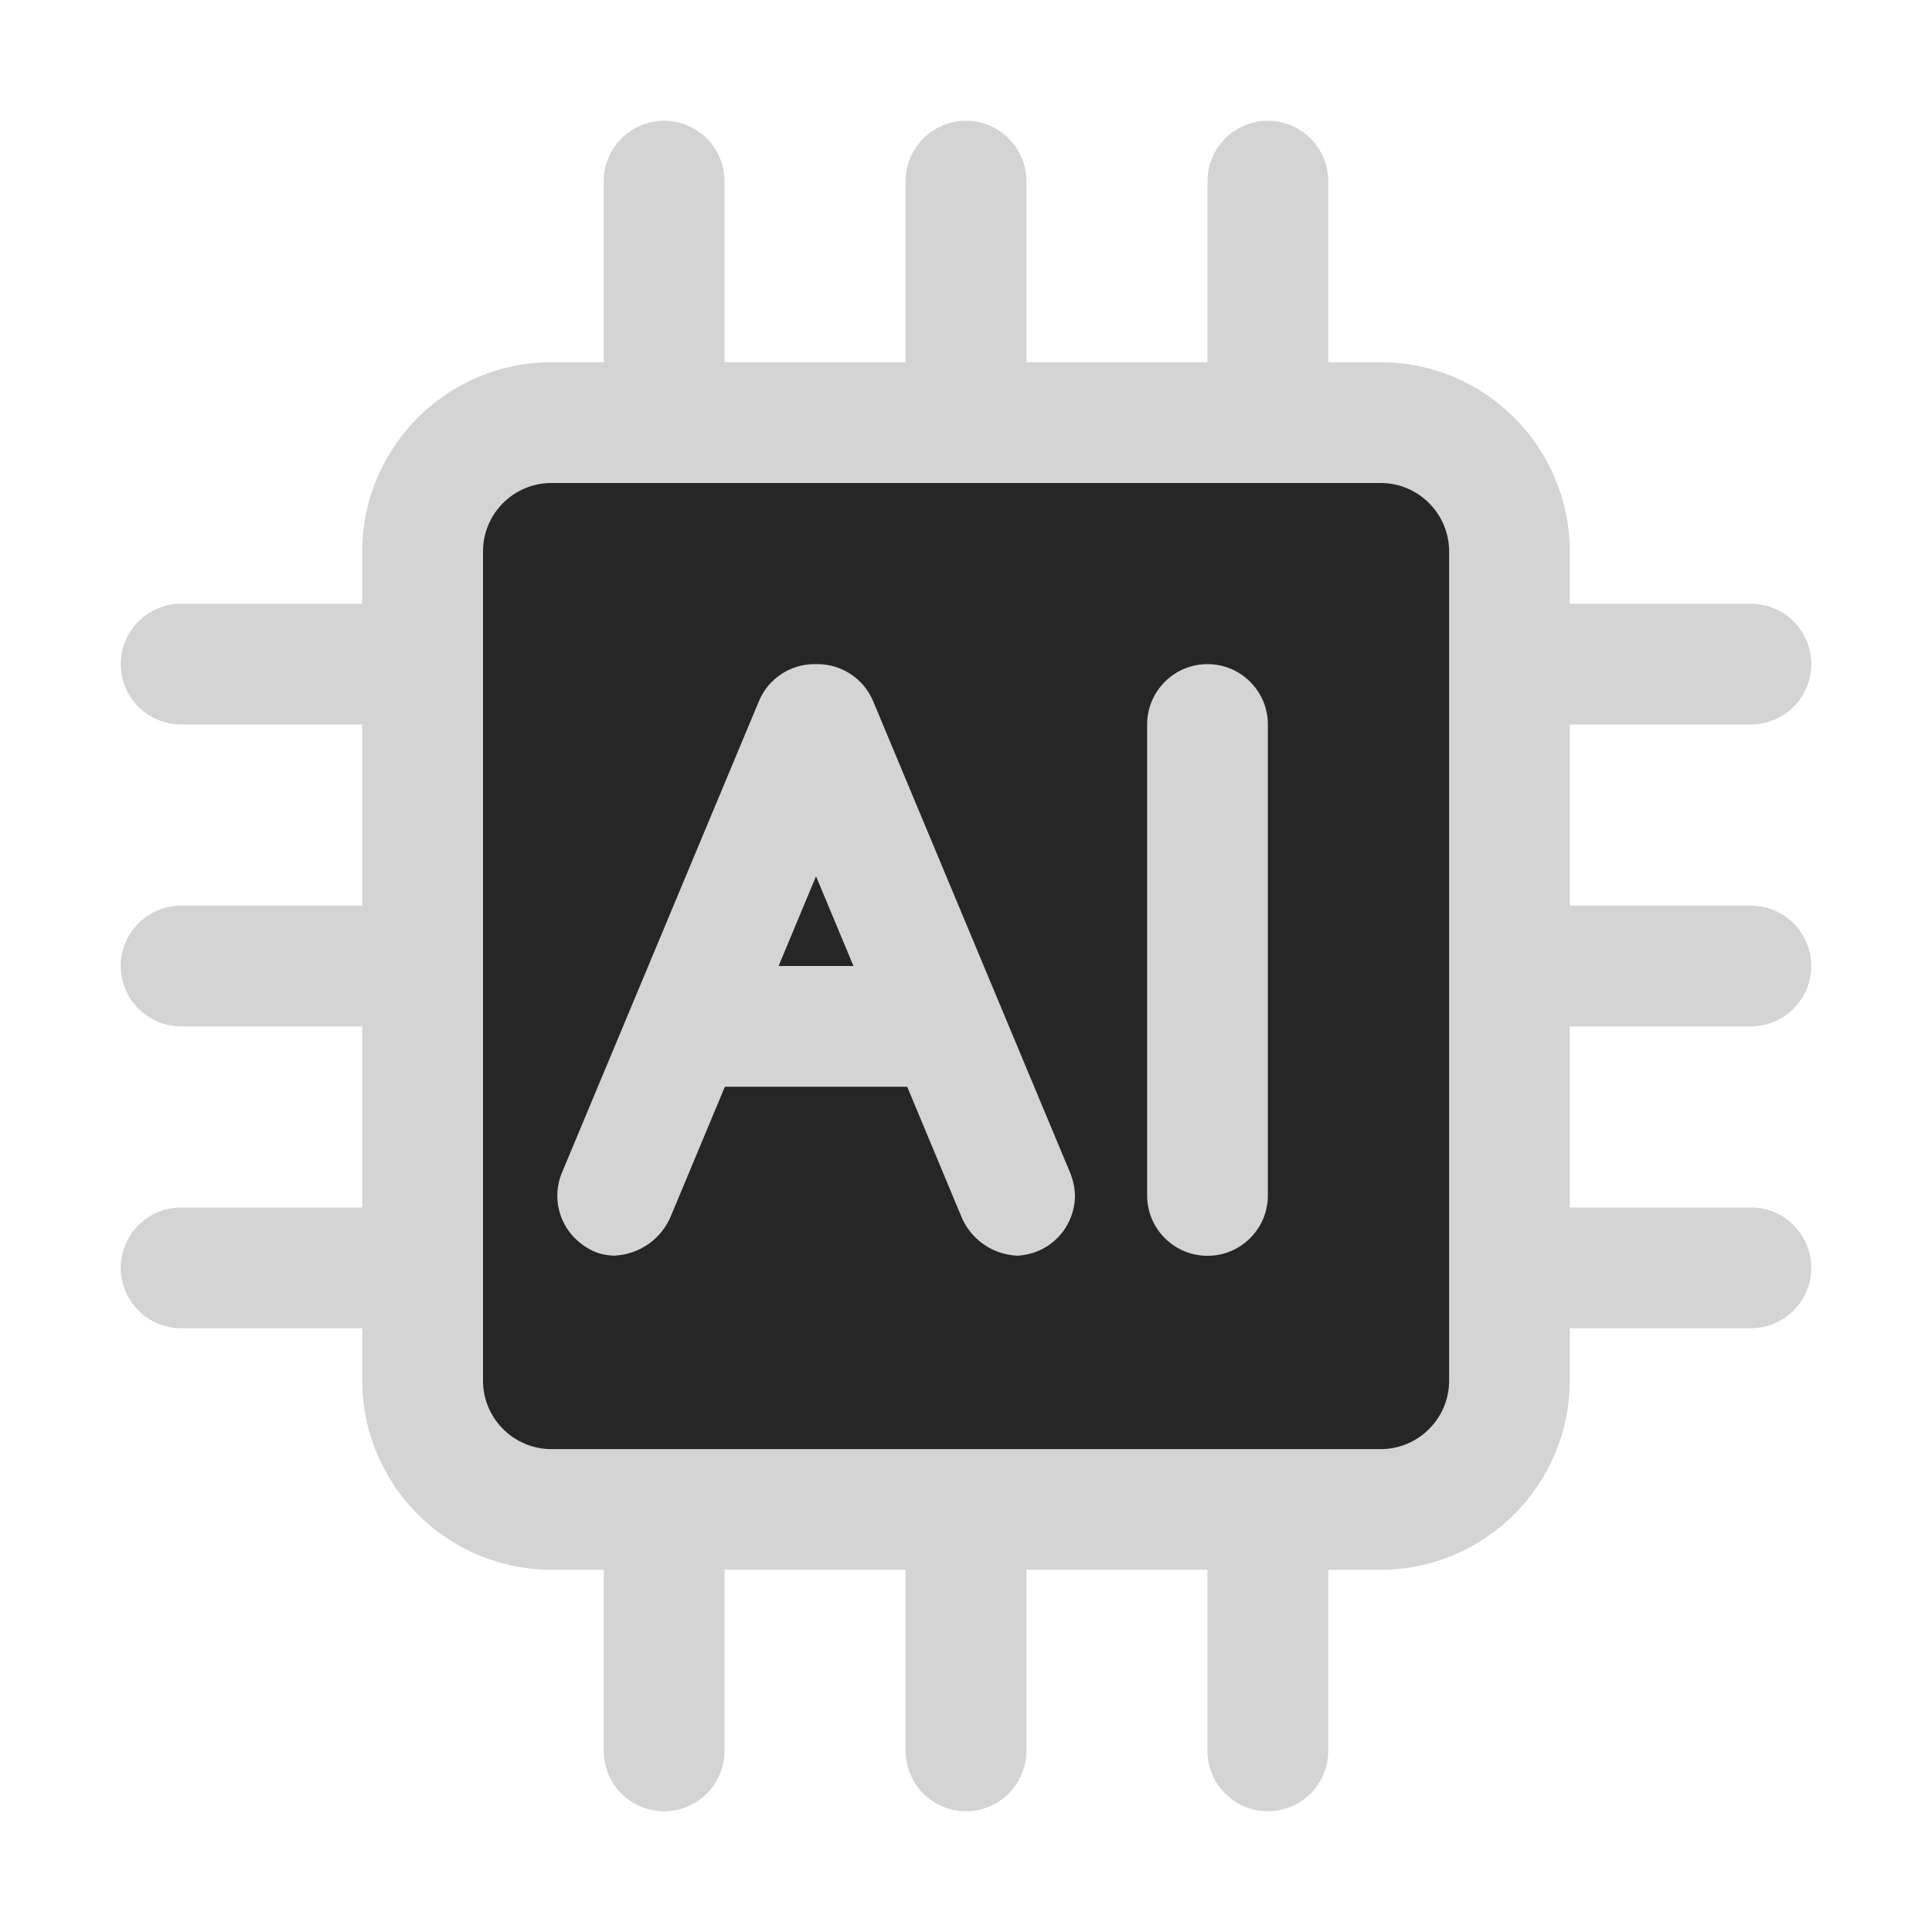
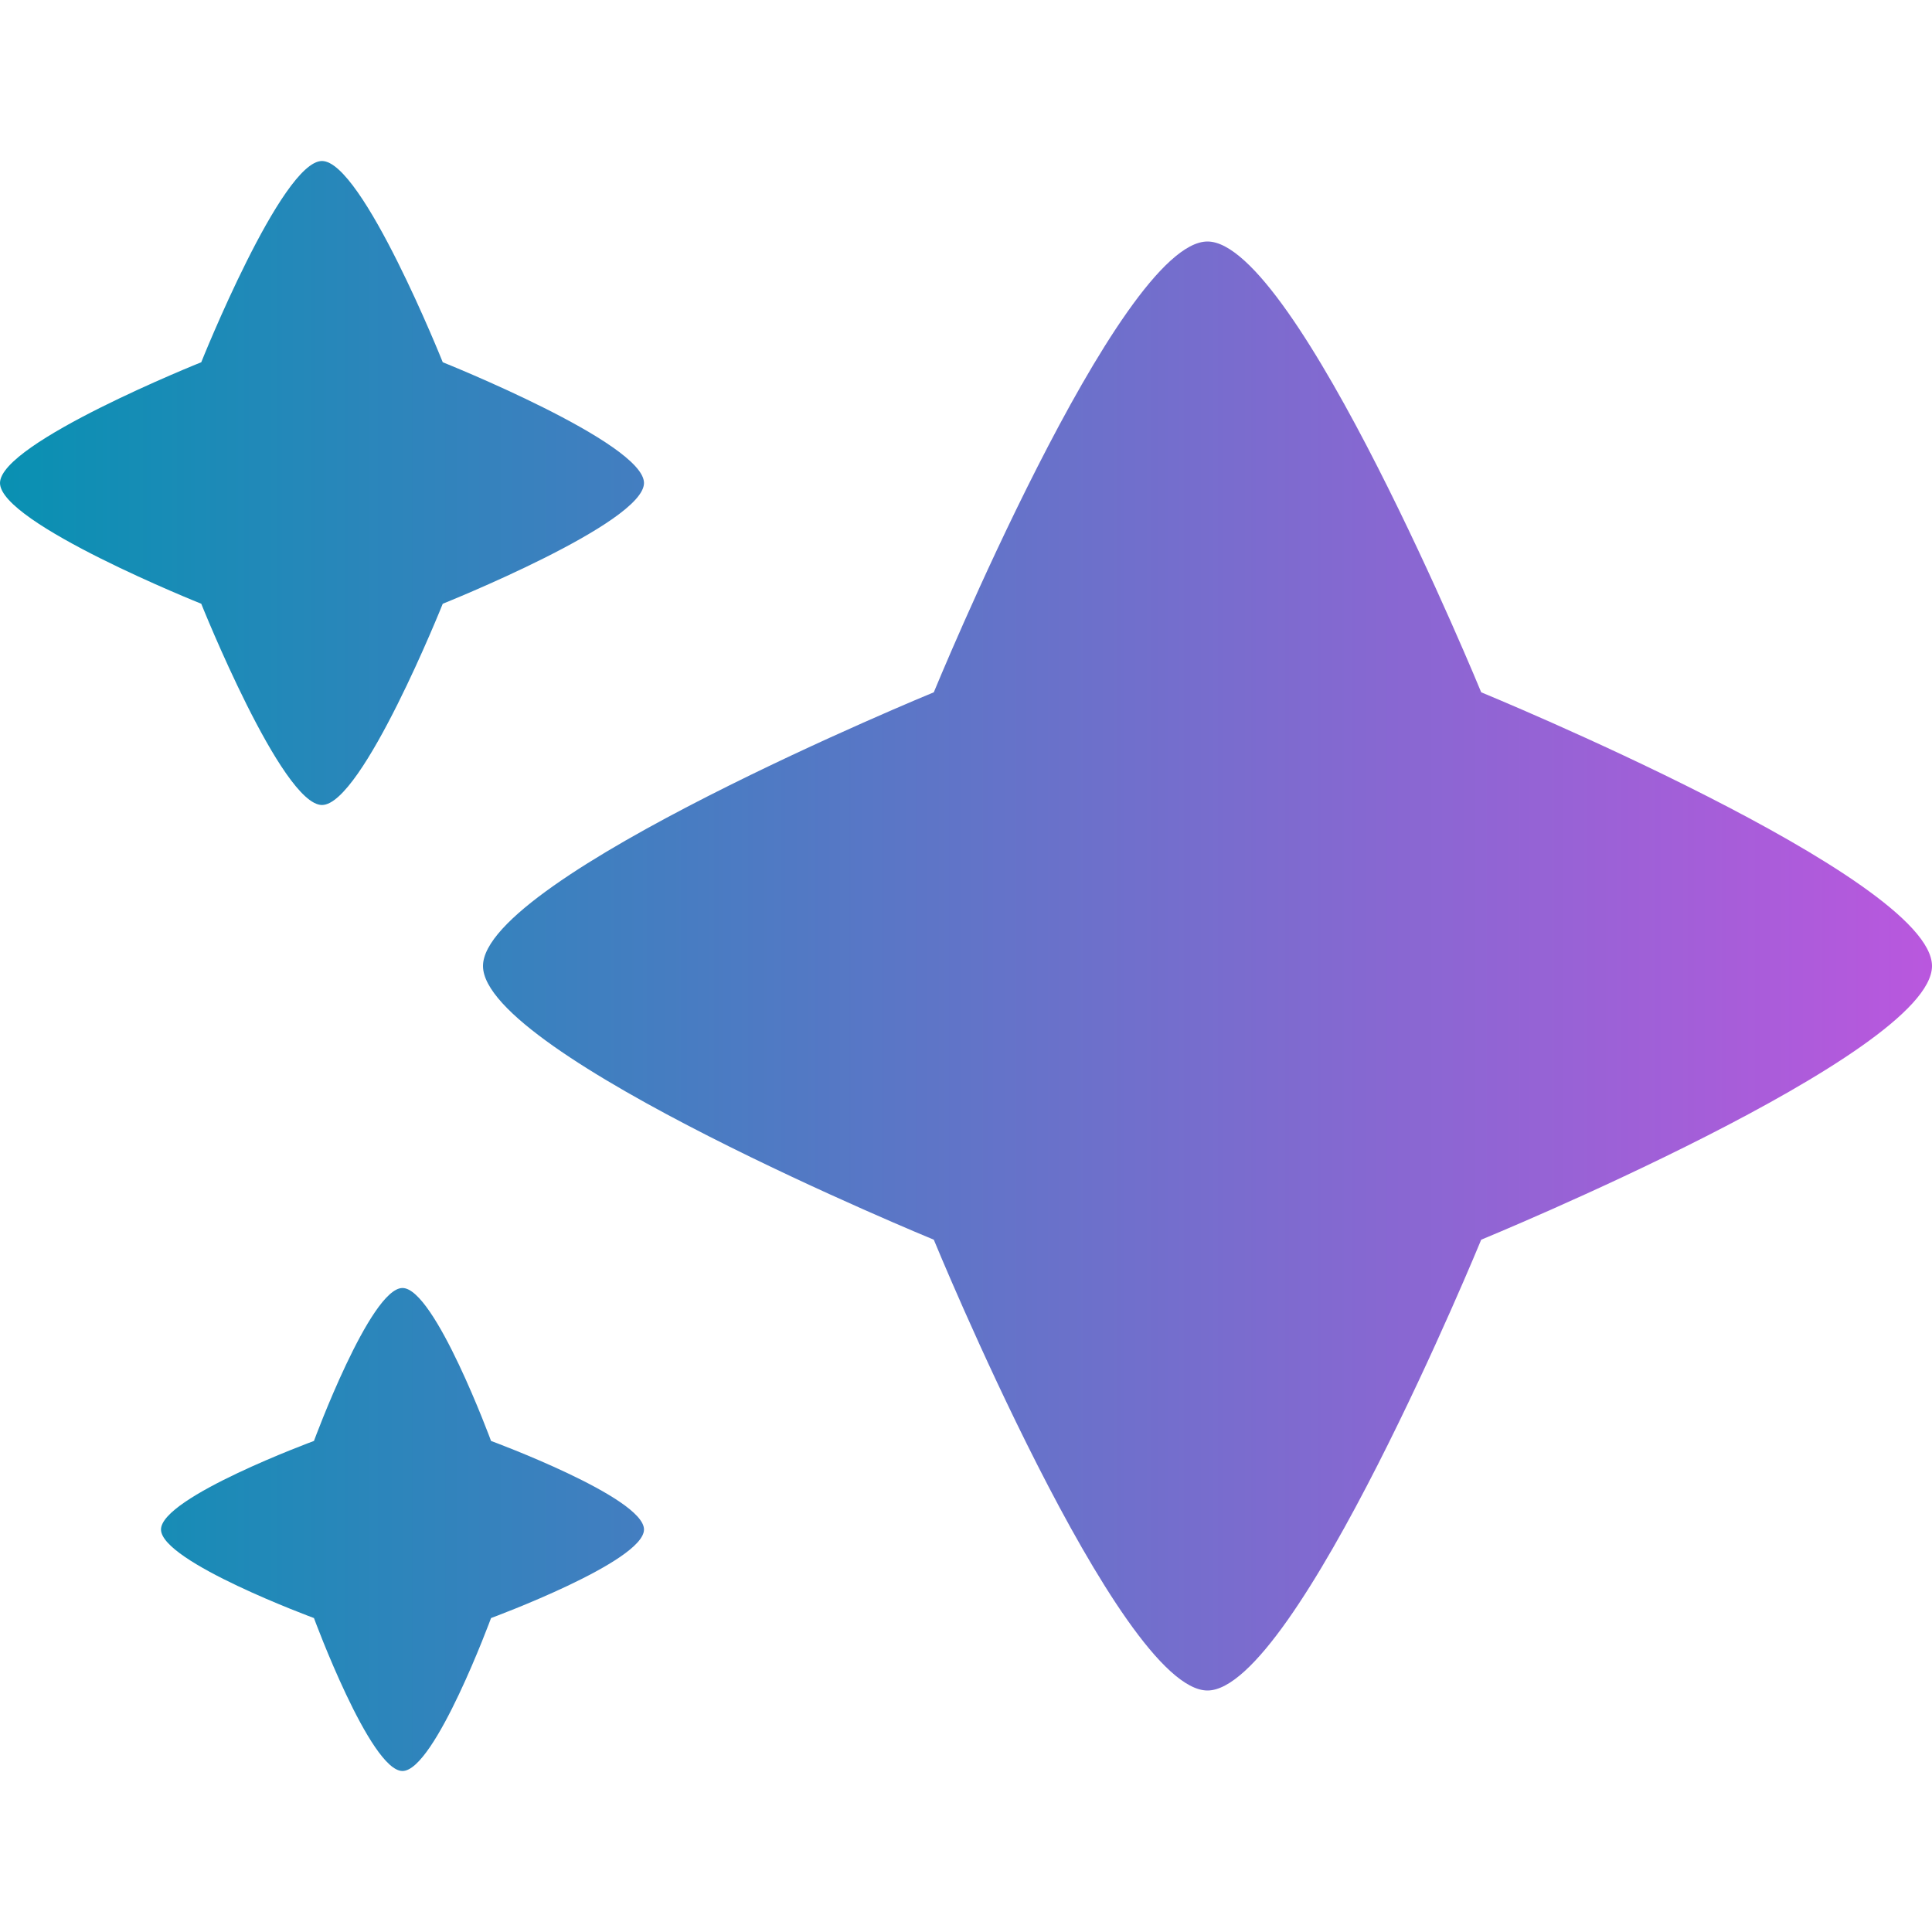
- <svg xmlns="http://www.w3.org/2000/svg" version="1.1" id="Layer_1" x="0px" y="0px" width="16px" height="16px" viewBox="0 0 16 16" enable-background="new 0 0 16 16" xml:space="preserve">
-   <g id="icon">
-     <path d="M8.5,1.5v1.8c0,0.276,-0.224,0.5,-0.5,0.5s-0.5,-0.224,-0.5,-0.5V1.5c0,-0.276,0.224,-0.5,0.5,-0.5S8.5,1.224,8.5,1.5zM10.5,1c-0.276,0,-0.5,0.224,-0.5,0.5v1.8c0,0.276,0.224,0.5,0.5,0.5s0.5,-0.224,0.5,-0.5V1.5C11,1.224,10.776,1,10.5,1zM5.5,1c-0.276,0,-0.5,0.224,-0.5,0.5v1.8c0,0.276,0.224,0.5,0.5,0.5s0.5,-0.224,0.5,-0.5V1.5C6,1.224,5.776,1,5.5,1zM8.5,12.7v1.8c0,0.276,-0.224,0.5,-0.5,0.5s-0.5,-0.224,-0.5,-0.5v-1.8c0,-0.276,0.224,-0.5,0.5,-0.5S8.5,12.424,8.5,12.7zM10.5,12.2c-0.276,0,-0.5,0.224,-0.5,0.5v1.8c0,0.276,0.224,0.5,0.5,0.5s0.5,-0.224,0.5,-0.5v-1.8C11,12.424,10.776,12.2,10.5,12.2zM5.5,12.2c-0.276,0,-0.5,0.224,-0.5,0.5v1.8c0,0.276,0.224,0.5,0.5,0.5s0.5,-0.224,0.5,-0.5v-1.8C6,12.424,5.776,12.2,5.5,12.2zM1.5,7.5h1.8c0.276,0,0.5,0.224,0.5,0.5s-0.224,0.5,-0.5,0.5H1.5c-0.276,0,-0.5,-0.224,-0.5,-0.5S1.224,7.5,1.5,7.5zM1,5.5c0,0.276,0.224,0.5,0.5,0.5h1.8c0.276,0,0.5,-0.224,0.5,-0.5s-0.224,-0.5,-0.5,-0.5H1.5C1.224,5,1,5.224,1,5.5zM1,10.5c0,0.276,0.224,0.5,0.5,0.5h1.8c0.276,0,0.5,-0.224,0.5,-0.5s-0.224,-0.5,-0.5,-0.5H1.5C1.224,10,1,10.224,1,10.5zM12.7,7.5h1.8c0.276,0,0.5,0.224,0.5,0.5s-0.224,0.5,-0.5,0.5h-1.8c-0.276,0,-0.5,-0.224,-0.5,-0.5S12.424,7.5,12.7,7.5zM12.2,5.5c0,0.276,0.224,0.5,0.5,0.5h1.8c0.276,0,0.5,-0.224,0.5,-0.5s-0.224,-0.5,-0.5,-0.5h-1.8C12.424,5,12.2,5.224,12.2,5.5zM12.2,10.5c0,0.276,0.224,0.5,0.5,0.5h1.8c0.276,0,0.5,-0.224,0.5,-0.5s-0.224,-0.5,-0.5,-0.5h-1.8C12.424,10,12.2,10.224,12.2,10.5z" id="c1" fill="#d4d4d4" />
-     <path d="M11.433,12.5H4.567C3.978,12.5,3.5,12.022,3.5,11.433V4.567C3.5,3.978,3.978,3.5,4.567,3.5h6.867C12.022,3.5,12.5,3.978,12.5,4.567v6.867C12.5,12.022,12.022,12.5,11.433,12.5z" id="b" fill="#262626" />
-     <path d="M11.433,13H4.567C3.703,13,3,12.297,3,11.433V4.567C3,3.703,3.703,3,4.567,3h6.867C12.297,3,13,3.703,13,4.567v6.867C13,12.297,12.297,13,11.433,13zM4.567,4C4.254,4,4,4.254,4,4.567v6.867c0,0.312,0.254,0.567,0.567,0.567h6.867c0.312,0,0.567,-0.254,0.567,-0.567V4.567c0,-0.312,-0.254,-0.567,-0.567,-0.567H4.567z" id="c1" fill="#d4d4d4" />
-     <path d="M8.859,9.704L7.231,5.807C7.153,5.621,6.971,5.5,6.769,5.5h-0.023c-0.202,0,-0.384,0.121,-0.461,0.307L4.654,9.711c-0.098,0.234,-0.007,0.519,0.251,0.646c0.054,0.027,0.115,0.039,0.175,0.042c0.215,-0.007,0.403,-0.14,0.481,-0.34L6.003,9h1.51l0.442,1.06c0.076,0.198,0.258,0.329,0.469,0.339c0.233,-0.01,0.44,-0.181,0.475,-0.438C8.91,9.873,8.893,9.785,8.859,9.704zM6.448,8l0.31,-0.743l0.31,0.743H6.448zM10,10.4L10,10.4c-0.276,0,-0.5,-0.224,-0.5,-0.5V6c0,-0.276,0.224,-0.5,0.5,-0.5h0c0.276,0,0.5,0.224,0.5,0.5v3.9C10.5,10.176,10.276,10.4,10,10.4z" id="c2" fill="#d4d4d4" />
-   </g>
+ <svg xmlns="http://www.w3.org/2000/svg" version="1.2" viewBox="0 0 24 24" width="24" height="24">
+   <defs>
+     <linearGradient id="grad1" x1="0%" y1="0%" x2="100%" y2="0%">
+       <stop offset="0%" style="stop-color:#0891b2; stop-opacity:1" />
+       <stop offset="100%" style="stop-color:#ba57de; stop-opacity:1" />
+     </linearGradient>
+   </defs>
+   <path fill="url(#grad1)" d="m4 2c0.5 0 1.5 2.5 1.5 2.5 0 0 2.5 1 2.5 1.5 0 0.5-2.5 1.5-2.5 1.5 0 0-1 2.5-1.5 2.5-0.5 0-1.5-2.5-1.5-2.5 0 0-2.5-1-2.5-1.5 0-0.5 2.5-1.5 2.5-1.5 0 0 1-2.5 1.5-2.5zm11 1c1.1 0 3.4 5.6 3.4 5.6 0 0 5.6 2.3 5.6 3.4 0 1.1-5.6 3.4-5.6 3.4 0 0-2.3 5.6-3.4 5.6-1.1 0-3.4-5.6-3.4-5.6 0 0-5.6-2.3-5.6-3.4 0-1.1 5.6-3.4 5.6-3.4 0 0 2.3-5.6 3.4-5.6zm-8.9 14.9c0 0-0.7-1.9-1.1-1.9-0.4 0-1.1 1.9-1.1 1.9 0 0-1.9 0.7-1.9 1.1 0 0.4 1.9 1.1 1.9 1.1 0 0 0.7 1.9 1.1 1.9 0.4 0 1.1-1.9 1.1-1.9 0 0 1.9-0.7 1.9-1.1 0-0.4-1.9-1.1-1.9-1.1z" />
</svg>
